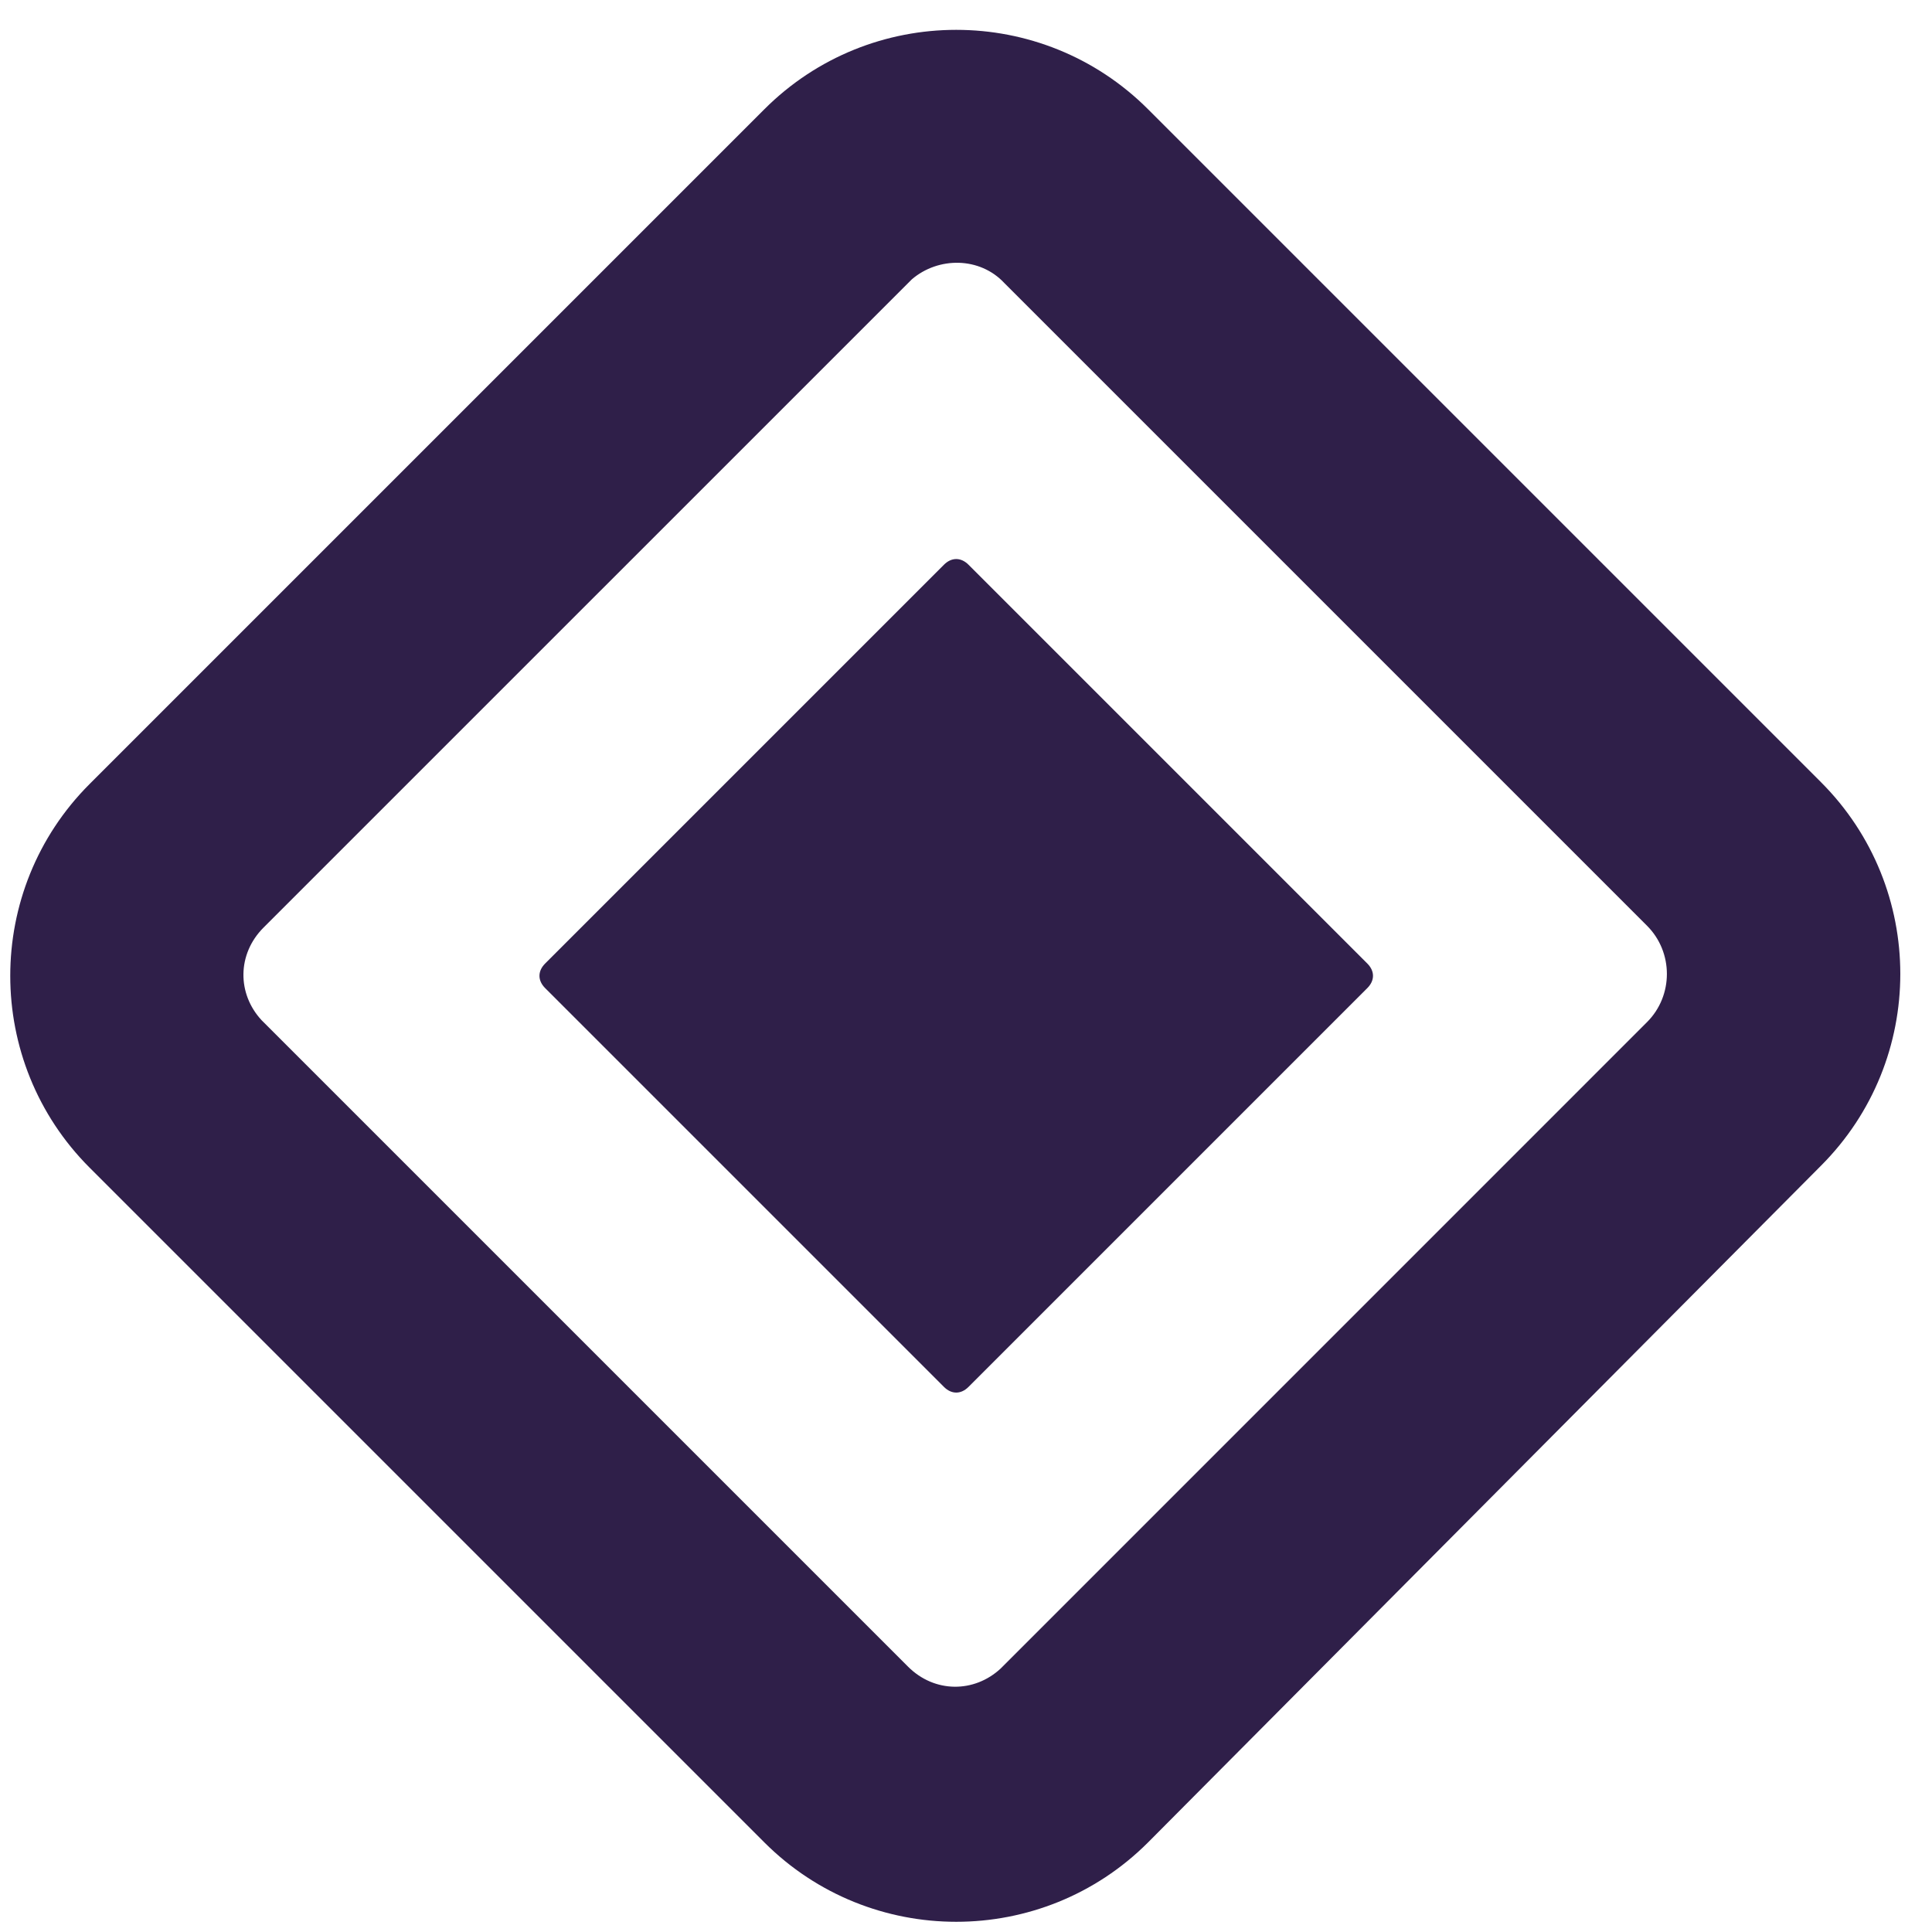
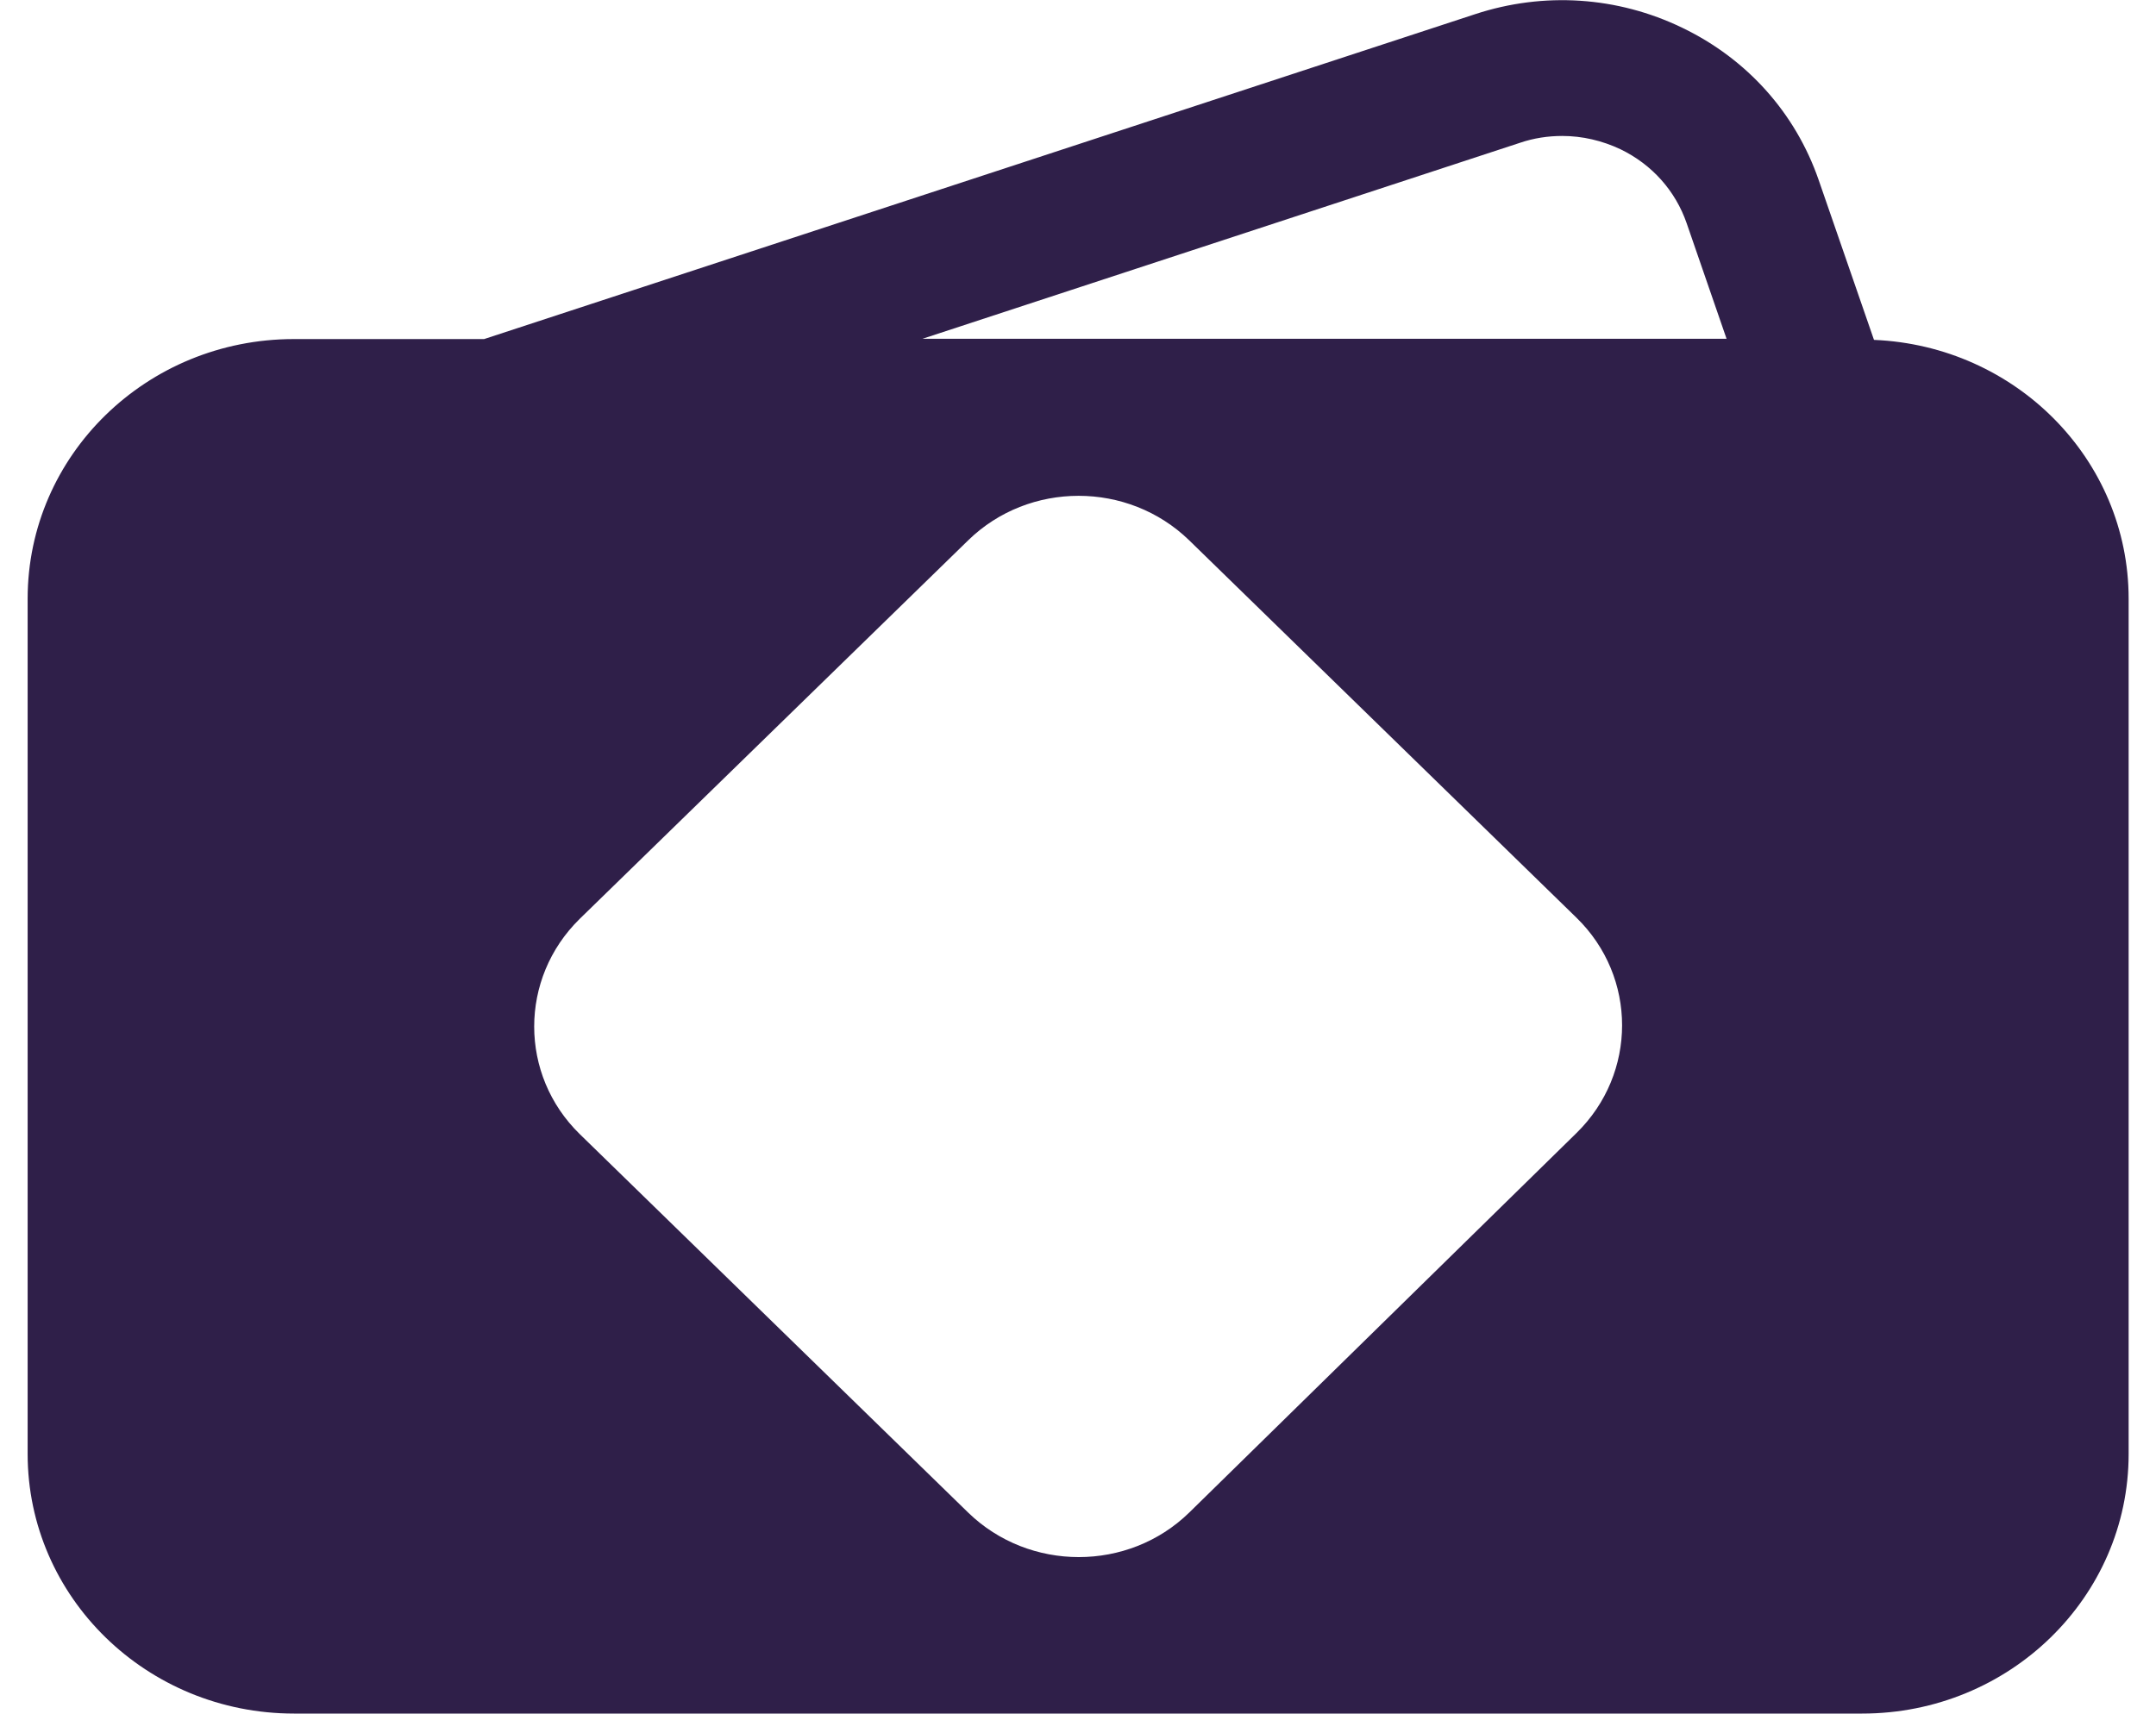
- <svg xmlns="http://www.w3.org/2000/svg" width="44" height="44" viewBox="0 0 44 44" fill="none">
-   <path fill-rule="evenodd" clip-rule="evenodd" d="M26.146 2.488L41.47 17.812C43.881 20.222 43.881 24.139 41.47 26.55L26.146 41.96C23.736 44.37 19.819 44.37 17.408 41.96L2.041 26.593C-0.369 24.182 -0.369 20.265 2.041 17.855L17.408 2.488C19.819 0.077 23.736 0.077 26.146 2.488ZM20.766 6.362L20.723 6.405L6.001 21.126C5.399 21.729 5.399 22.633 5.958 23.235L6.001 23.278L20.68 37.957C21.282 38.559 22.186 38.559 22.789 38L22.832 37.957L37.51 23.278C38.113 22.676 38.113 21.686 37.51 21.083L22.875 6.448C22.315 5.845 21.369 5.845 20.766 6.362ZM22.057 12.861L31.14 21.944C31.312 22.116 31.312 22.331 31.14 22.503L22.057 31.586C21.885 31.758 21.67 31.758 21.498 31.586L12.415 22.503C12.243 22.331 12.243 22.116 12.415 21.944L21.498 12.861C21.67 12.689 21.885 12.689 22.057 12.861Z" fill="#2F1F49" />
+ <svg xmlns="http://www.w3.org/2000/svg" width="39" height="31" viewBox="0 0 39 31" fill="none">
+   <path d="M33.897 6.145L32.898 3.257C32.479 2.047 31.606 1.068 30.43 0.502C29.259 -0.064 27.926 -0.152 26.685 0.256L8.757 6.135H5.315C2.655 6.135 0.5 8.236 0.5 10.834V26.307C0.5 28.899 2.655 31.005 5.32 31.005H33.685C36.345 31.005 38.505 28.904 38.505 26.307V10.834C38.505 8.31 36.461 6.258 33.902 6.15L33.897 6.145ZM28.517 20.501L21.511 27.369C20.411 28.442 18.619 28.442 17.514 27.369L10.488 20.521C9.388 19.448 9.388 17.702 10.488 16.624L17.514 9.776C18.614 8.703 20.406 8.703 21.511 9.776L28.517 16.605C29.617 17.677 29.617 19.424 28.517 20.501ZM16.671 6.135L27.497 2.583C27.744 2.499 28.002 2.46 28.259 2.46C28.623 2.46 28.981 2.544 29.314 2.701C29.884 2.977 30.308 3.454 30.51 4.039L31.232 6.13H16.671V6.135Z" fill="#2F1F49" />
</svg>
